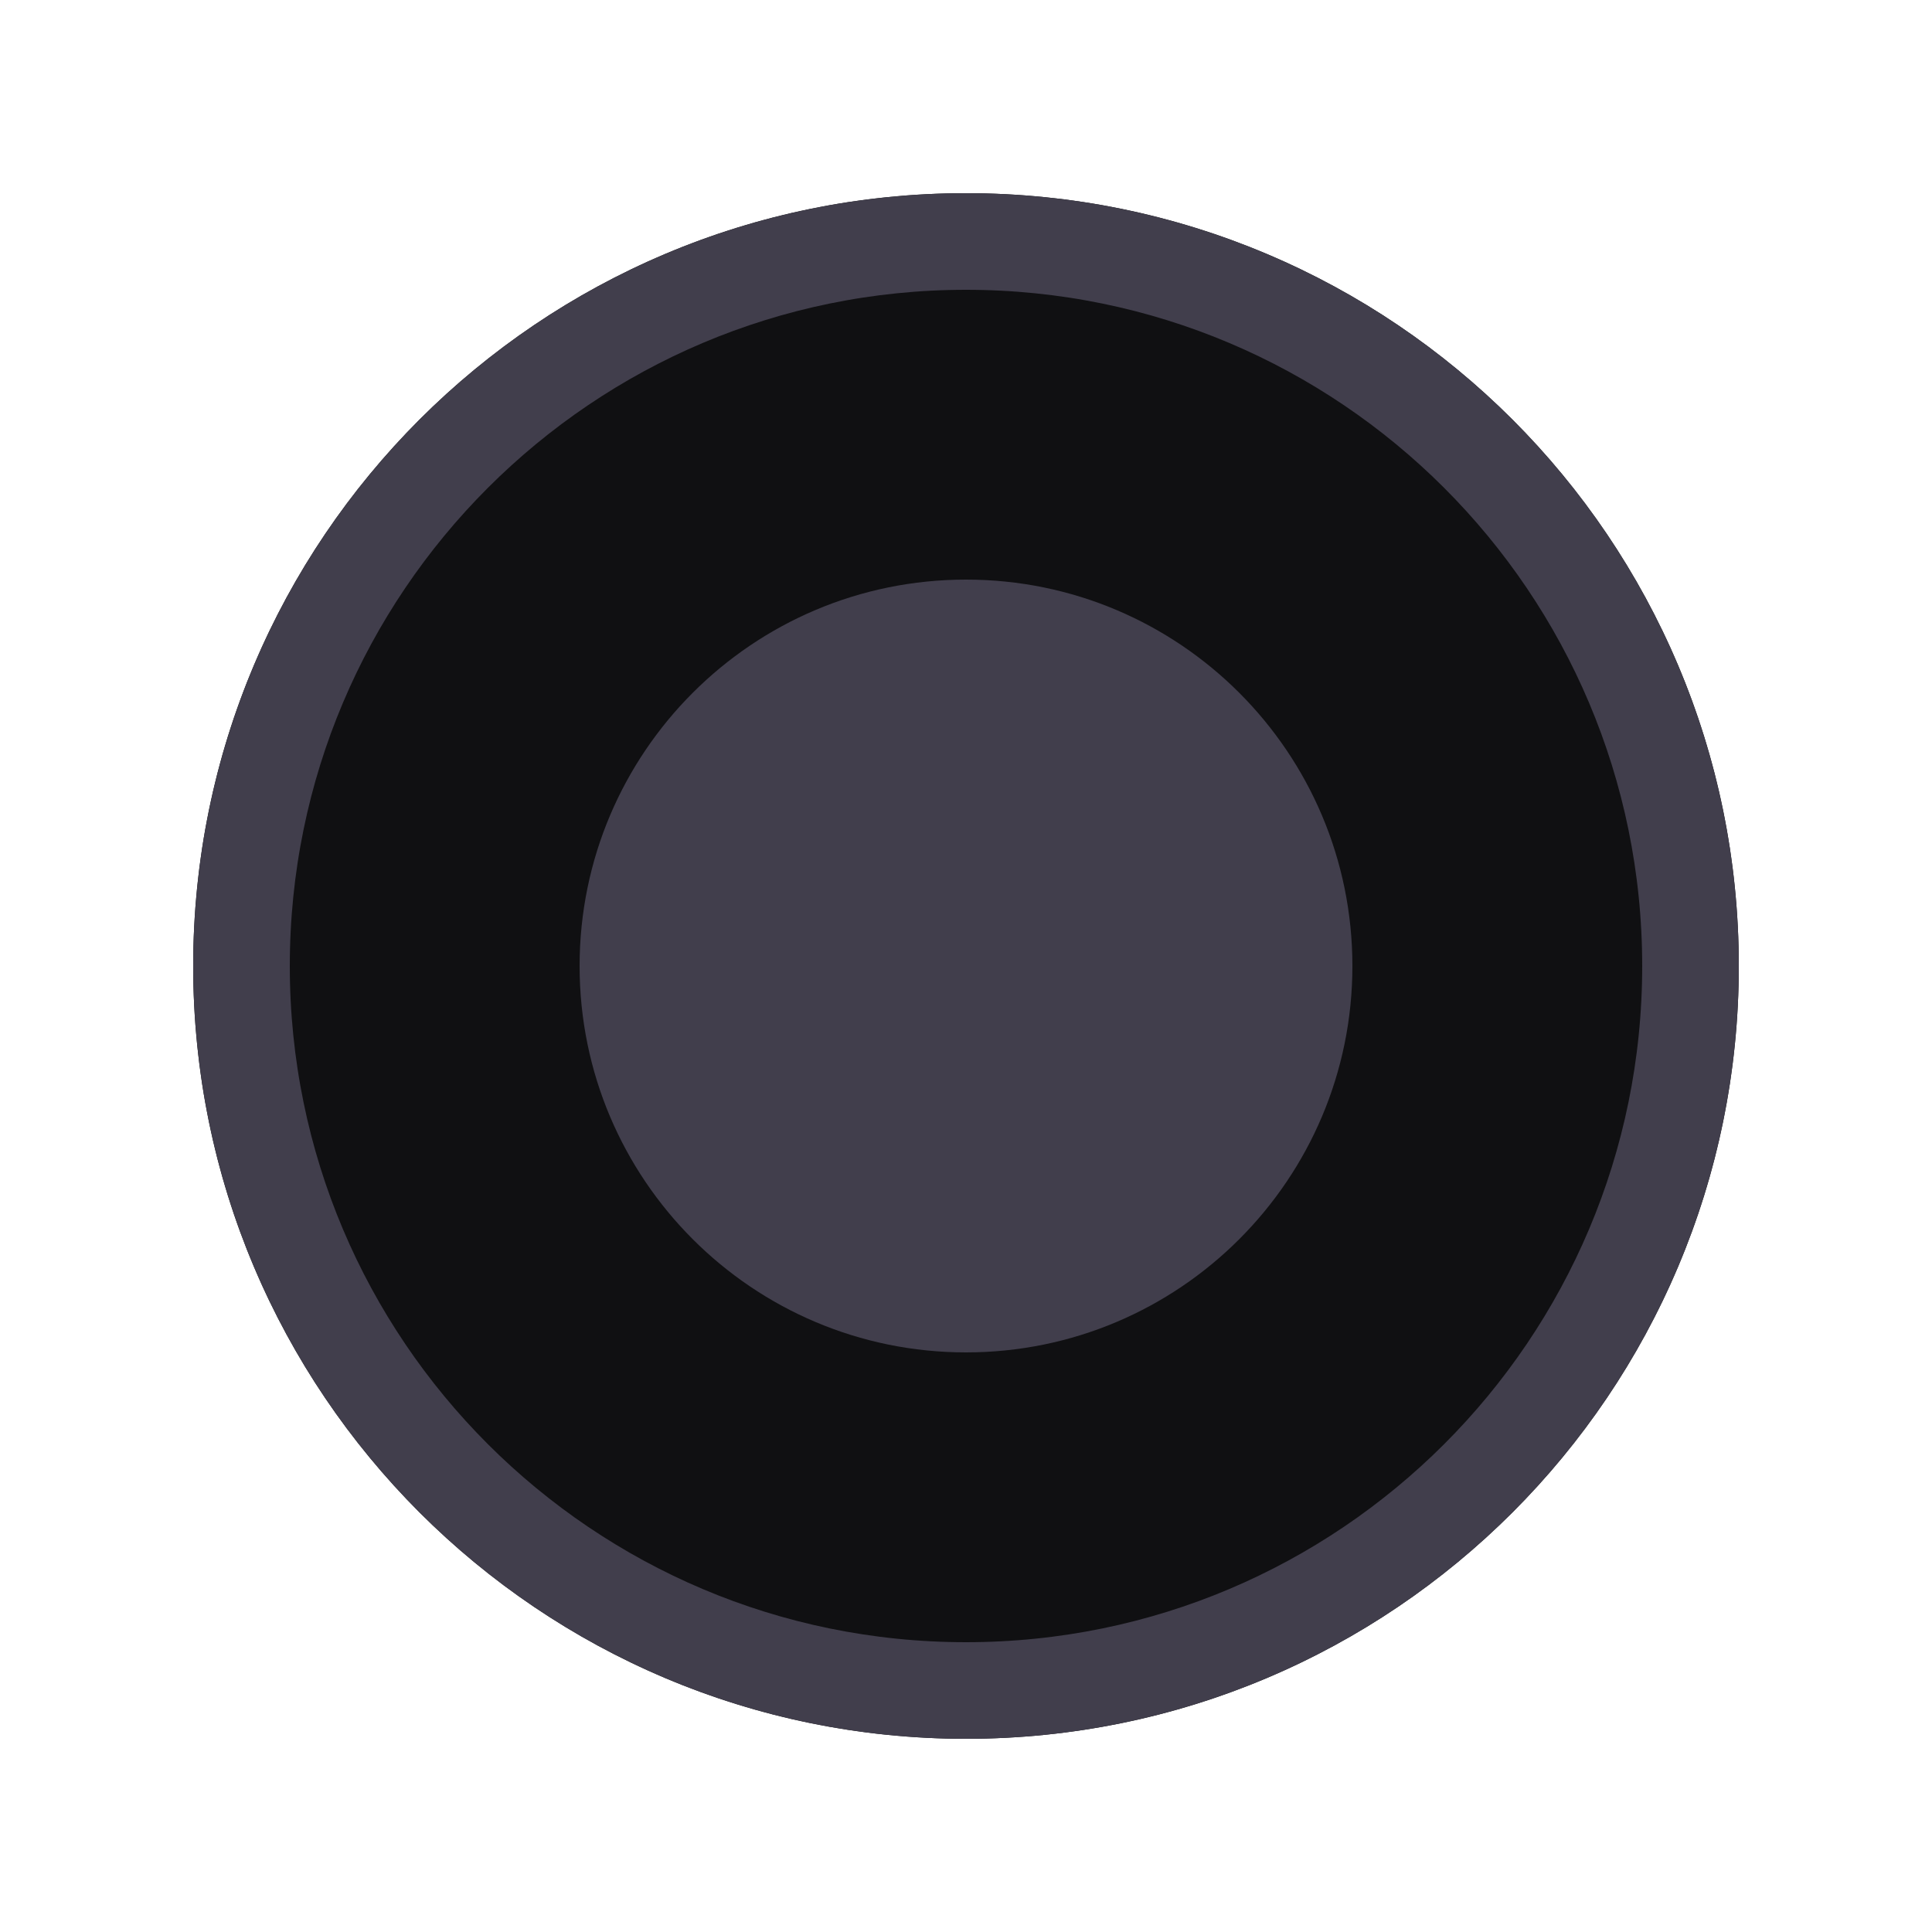
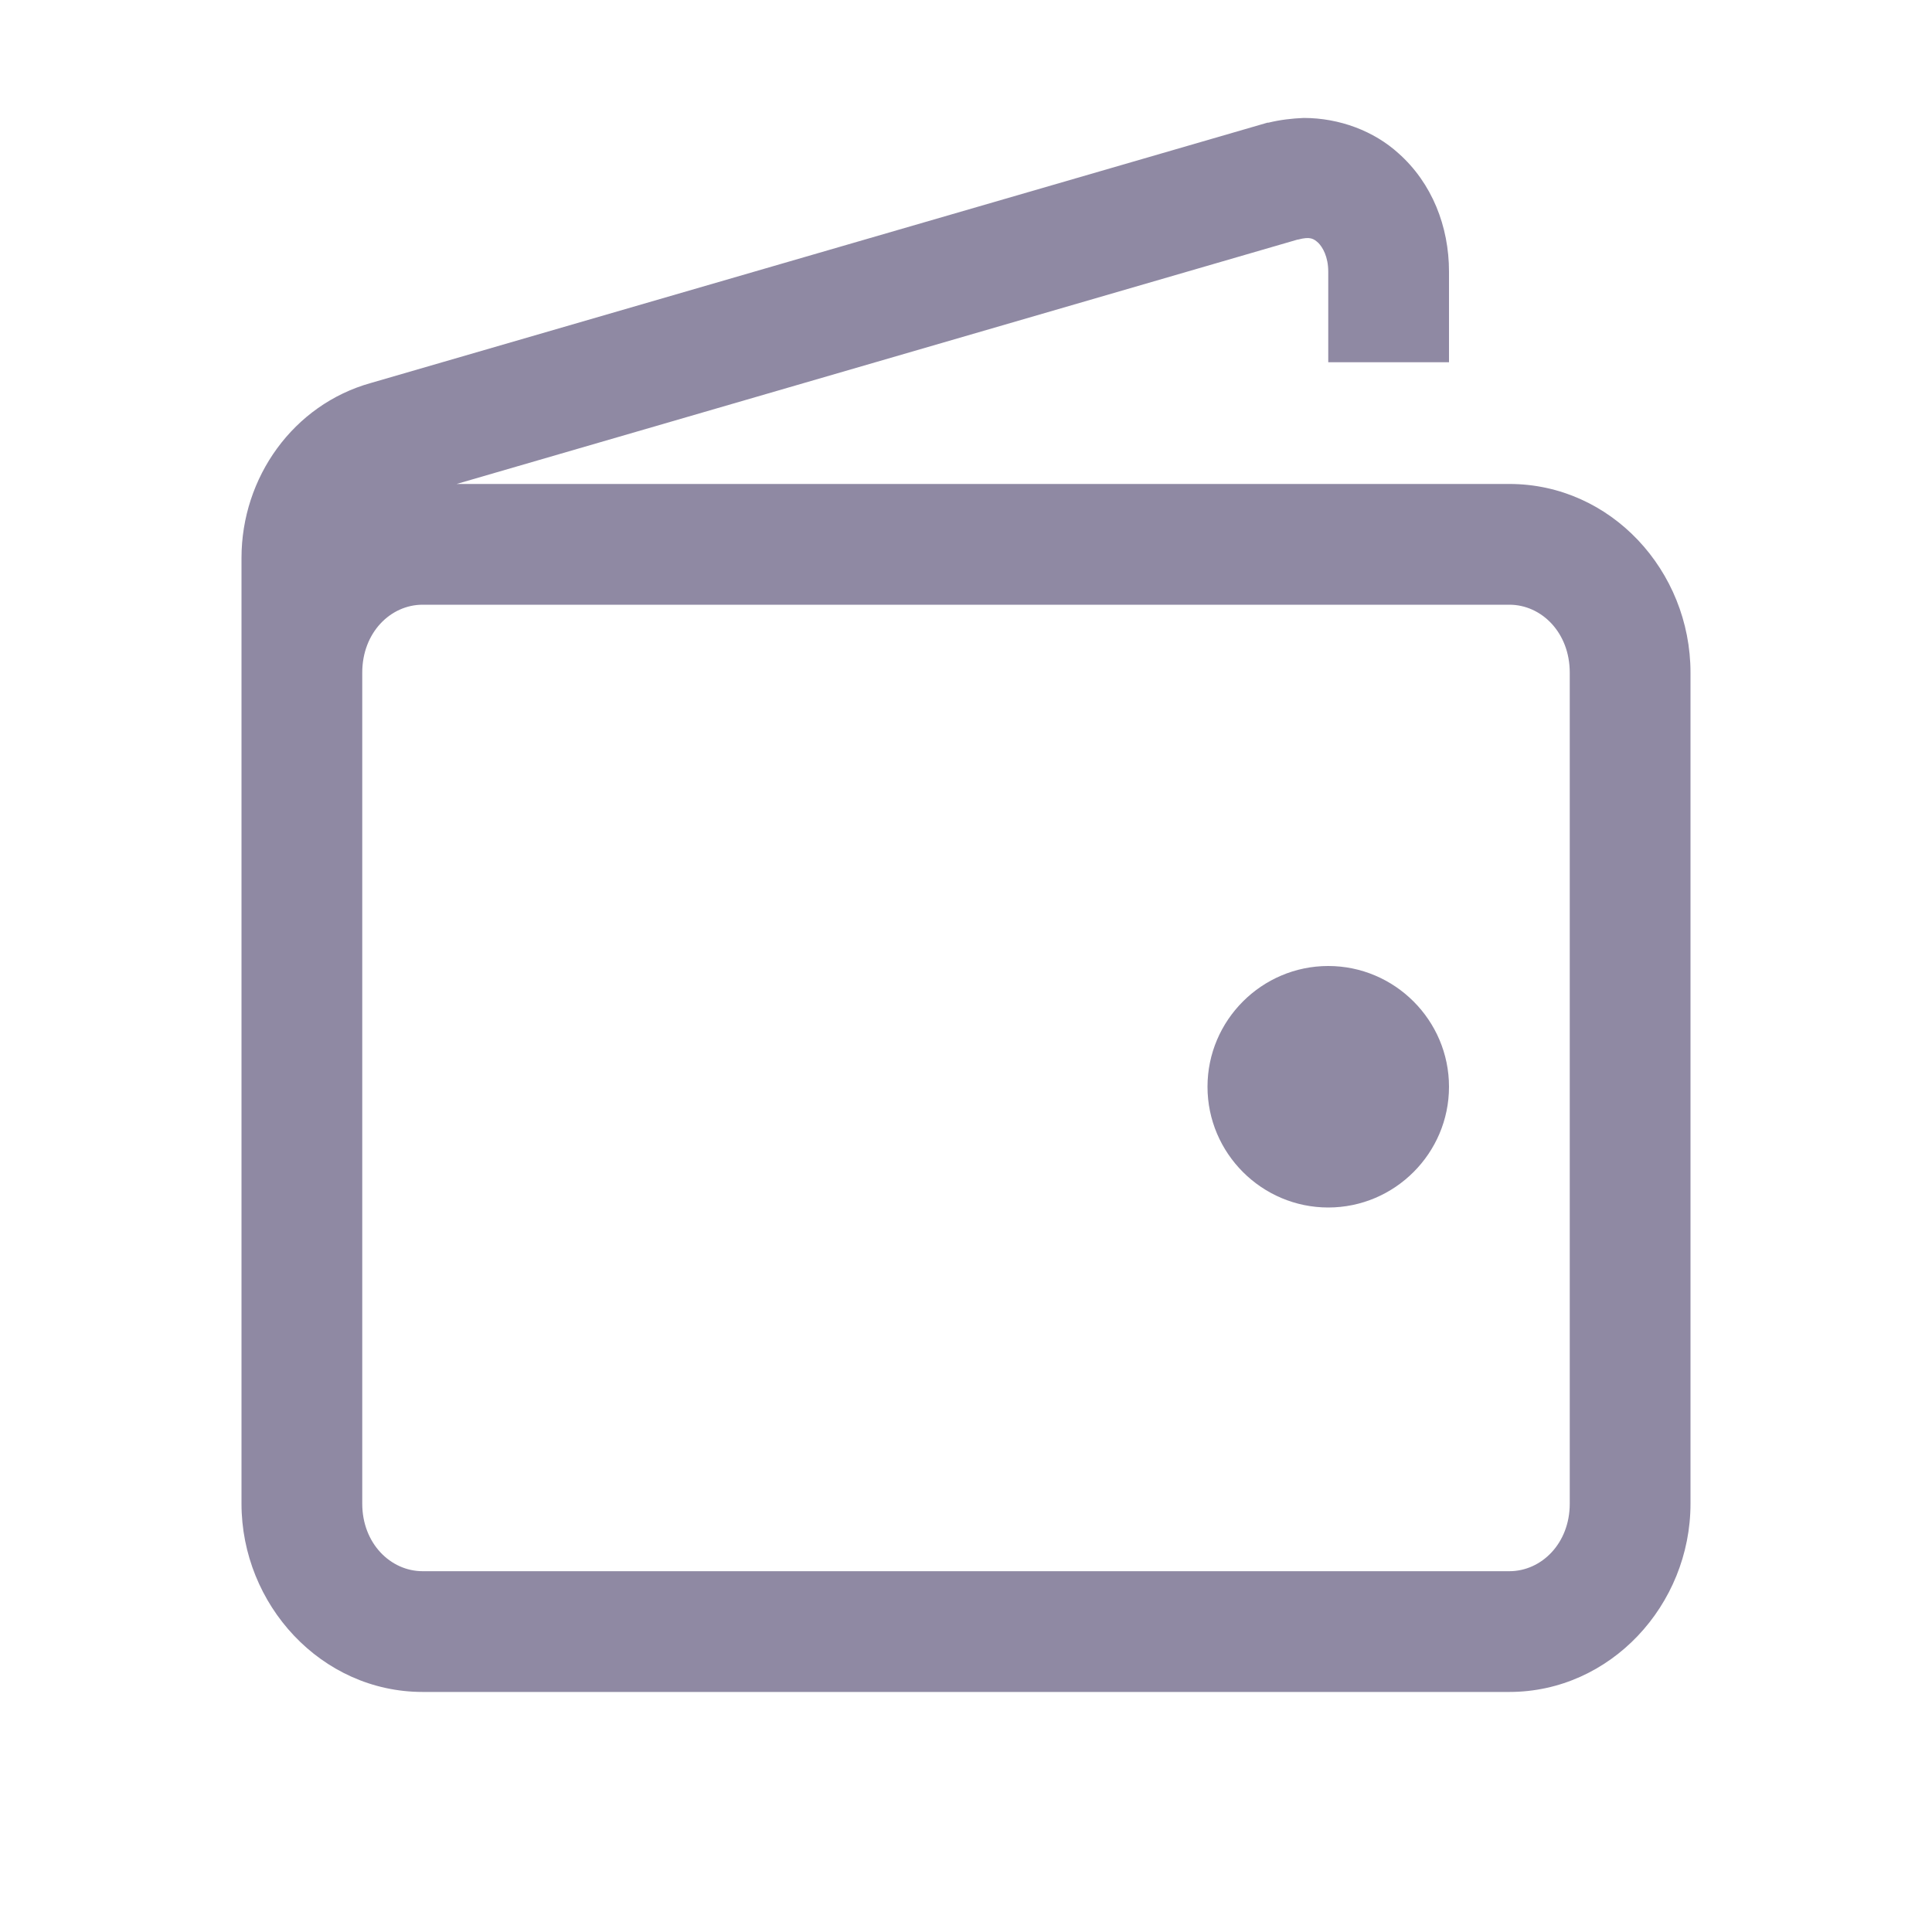
<svg xmlns="http://www.w3.org/2000/svg" width="20" height="20" viewBox="0 0 20 20" fill="none">
-   <circle cx="10" cy="10" r="8" fill="#101012" />
-   <path d="M2.5 10C2.5 5.858 5.858 2.5 10 2.5C14.142 2.5 17.5 5.858 17.5 10C17.5 14.142 14.142 17.5 10 17.5C5.858 17.5 2.5 14.142 2.5 10Z" fill="#101012" stroke="#413E4C" />
-   <rect x="6" y="6" width="8" height="8" rx="4" fill="#413E4C" />
+   <path d="M13.496 1.221C13.374 1.226 13.252 1.24 13.13 1.27H13.12L3.838 3.965C3.037 4.189 2.5 4.941 2.5 5.776V15.566C2.5 16.611 3.325 17.515 4.375 17.515H15.625C16.67 17.515 17.5 16.616 17.5 15.566V6.963C17.5 5.908 16.675 5.01 15.625 5.01H4.727L13.433 2.48H13.438C13.565 2.446 13.599 2.471 13.648 2.515C13.691 2.559 13.75 2.656 13.75 2.812V3.75H15V2.812C15 2.344 14.824 1.895 14.477 1.587C14.224 1.357 13.867 1.221 13.496 1.221ZM4.375 6.26H15.625C15.957 6.26 16.25 6.548 16.25 6.963V15.566C16.25 15.977 15.957 16.265 15.625 16.265H4.375C4.043 16.265 3.75 15.977 3.75 15.566V6.963C3.75 6.548 4.043 6.26 4.375 6.26ZM13.75 10C13.062 10 12.5 10.562 12.5 11.25C12.5 11.938 13.062 12.5 13.75 12.5C14.438 12.5 15 11.938 15 11.25C15 10.562 14.438 10 13.75 10Z" fill="#8F89A3" />
</svg>
